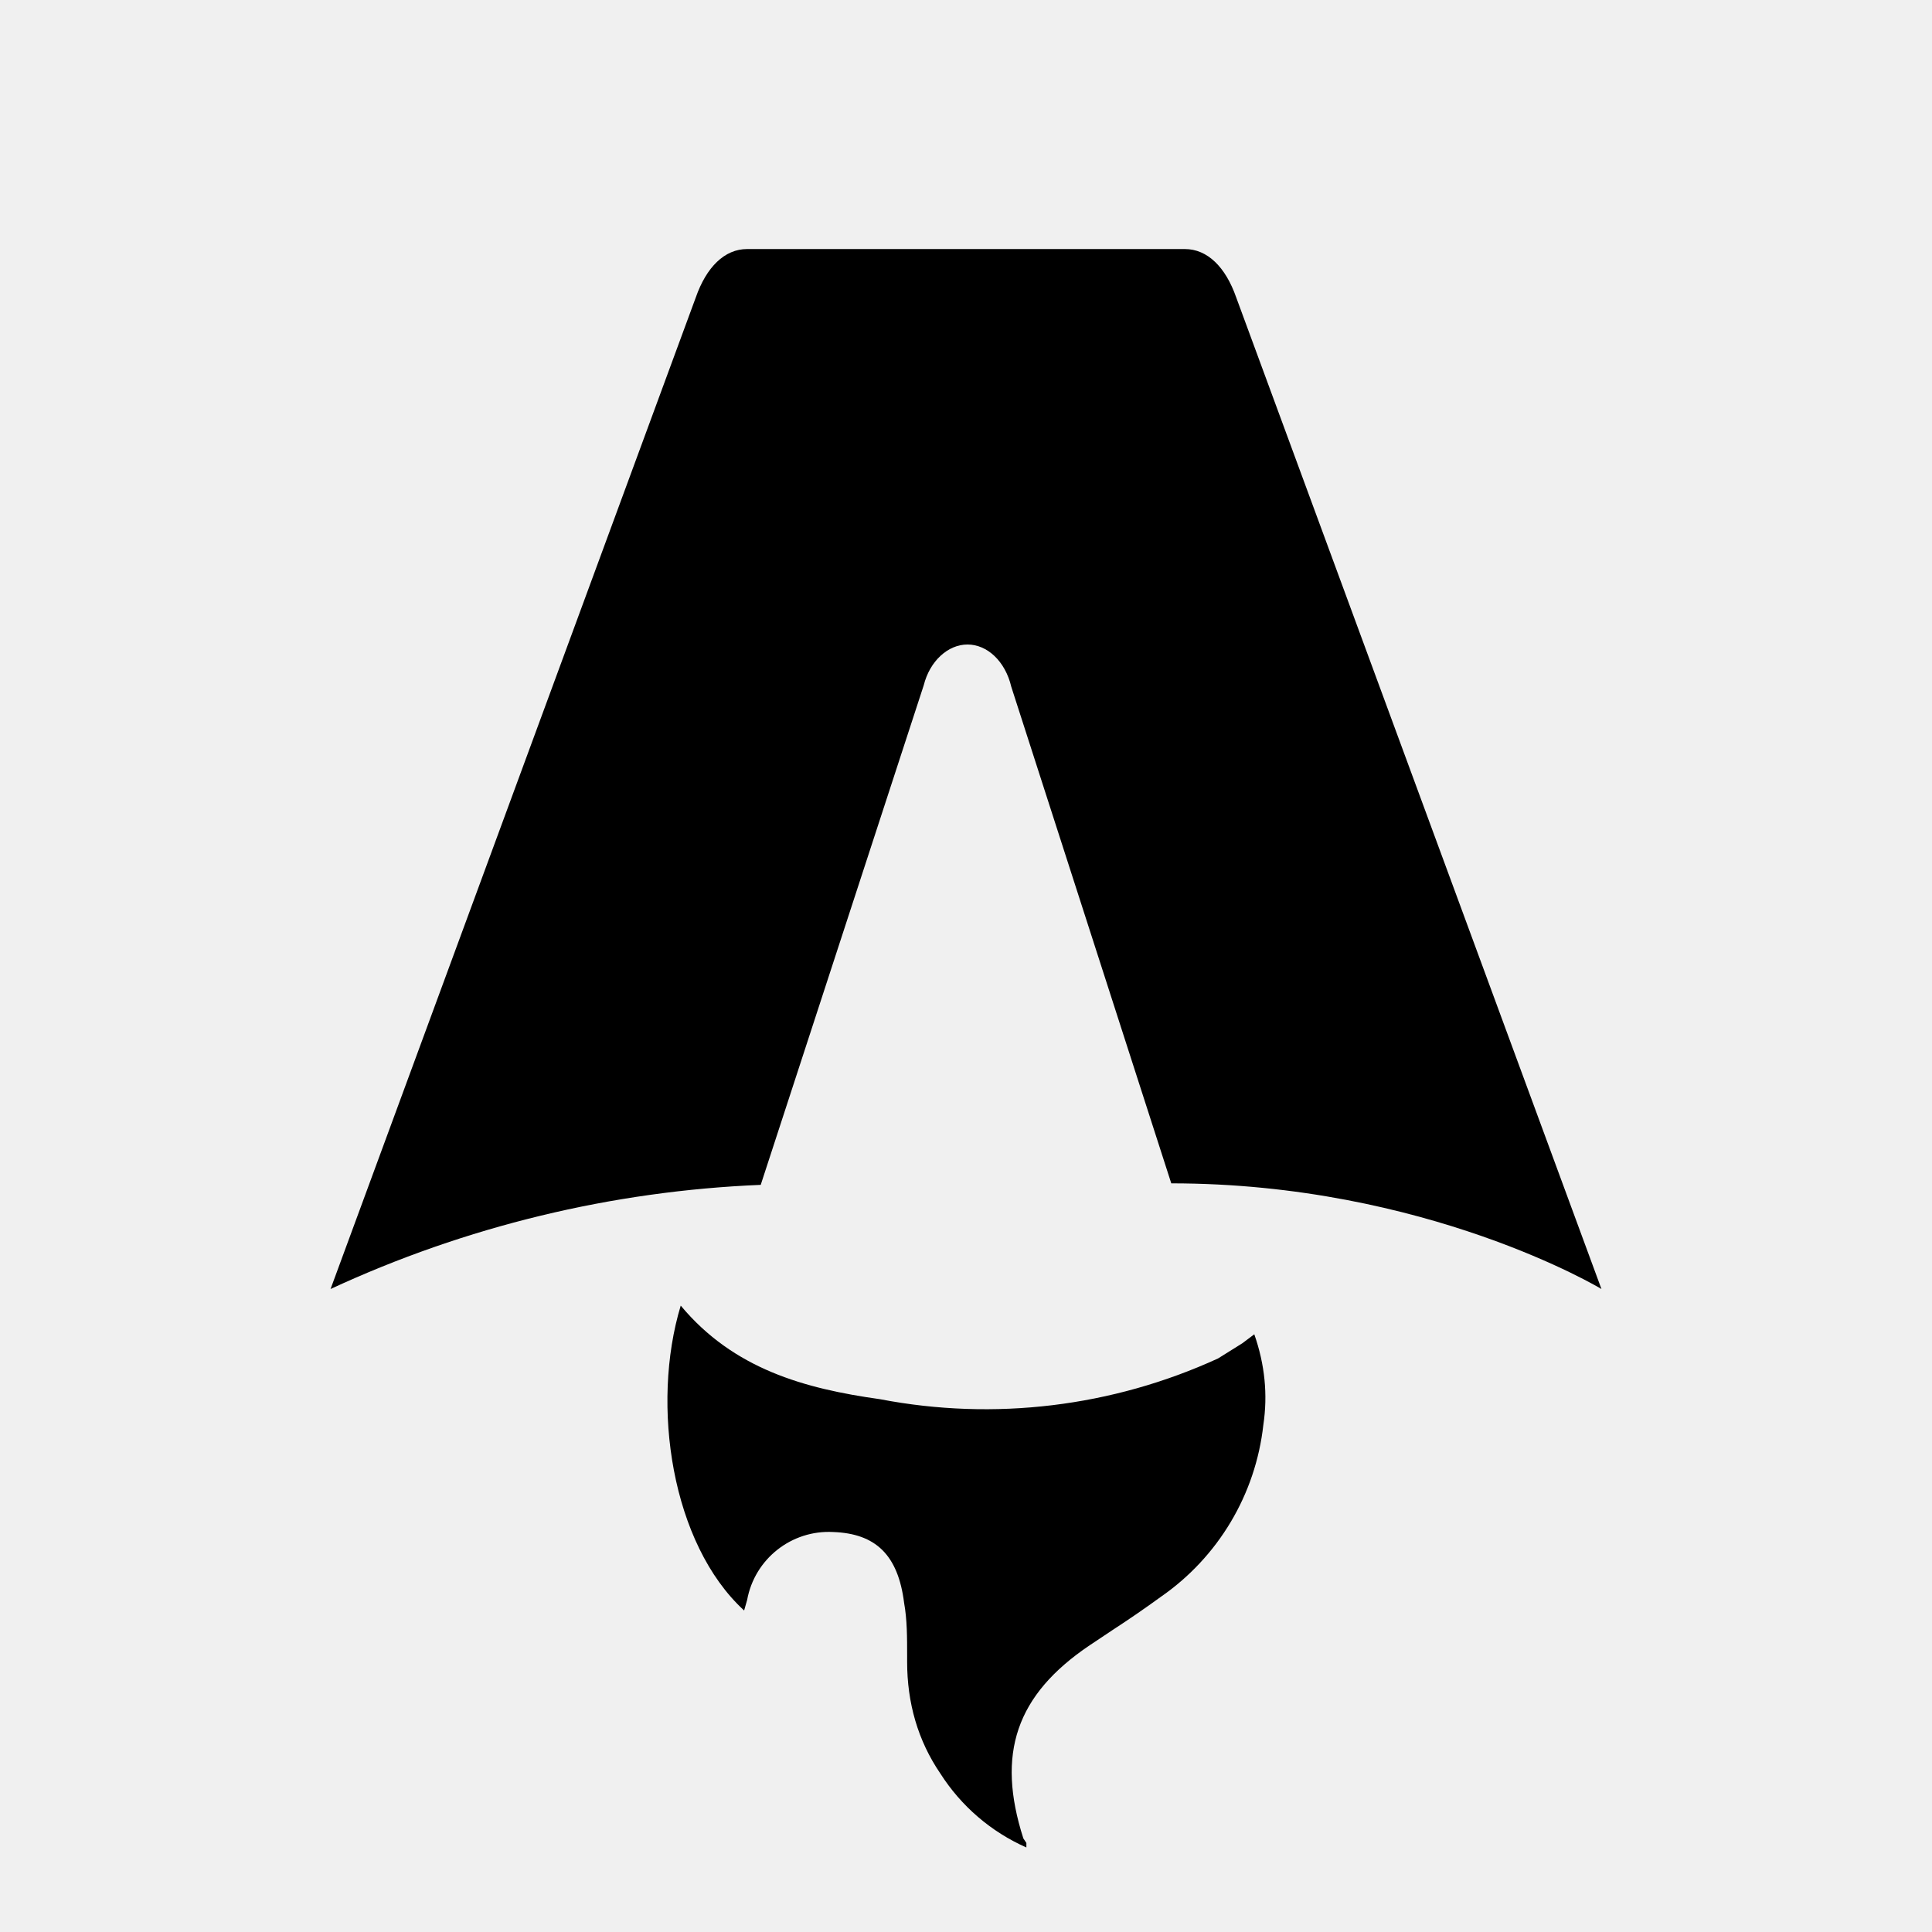
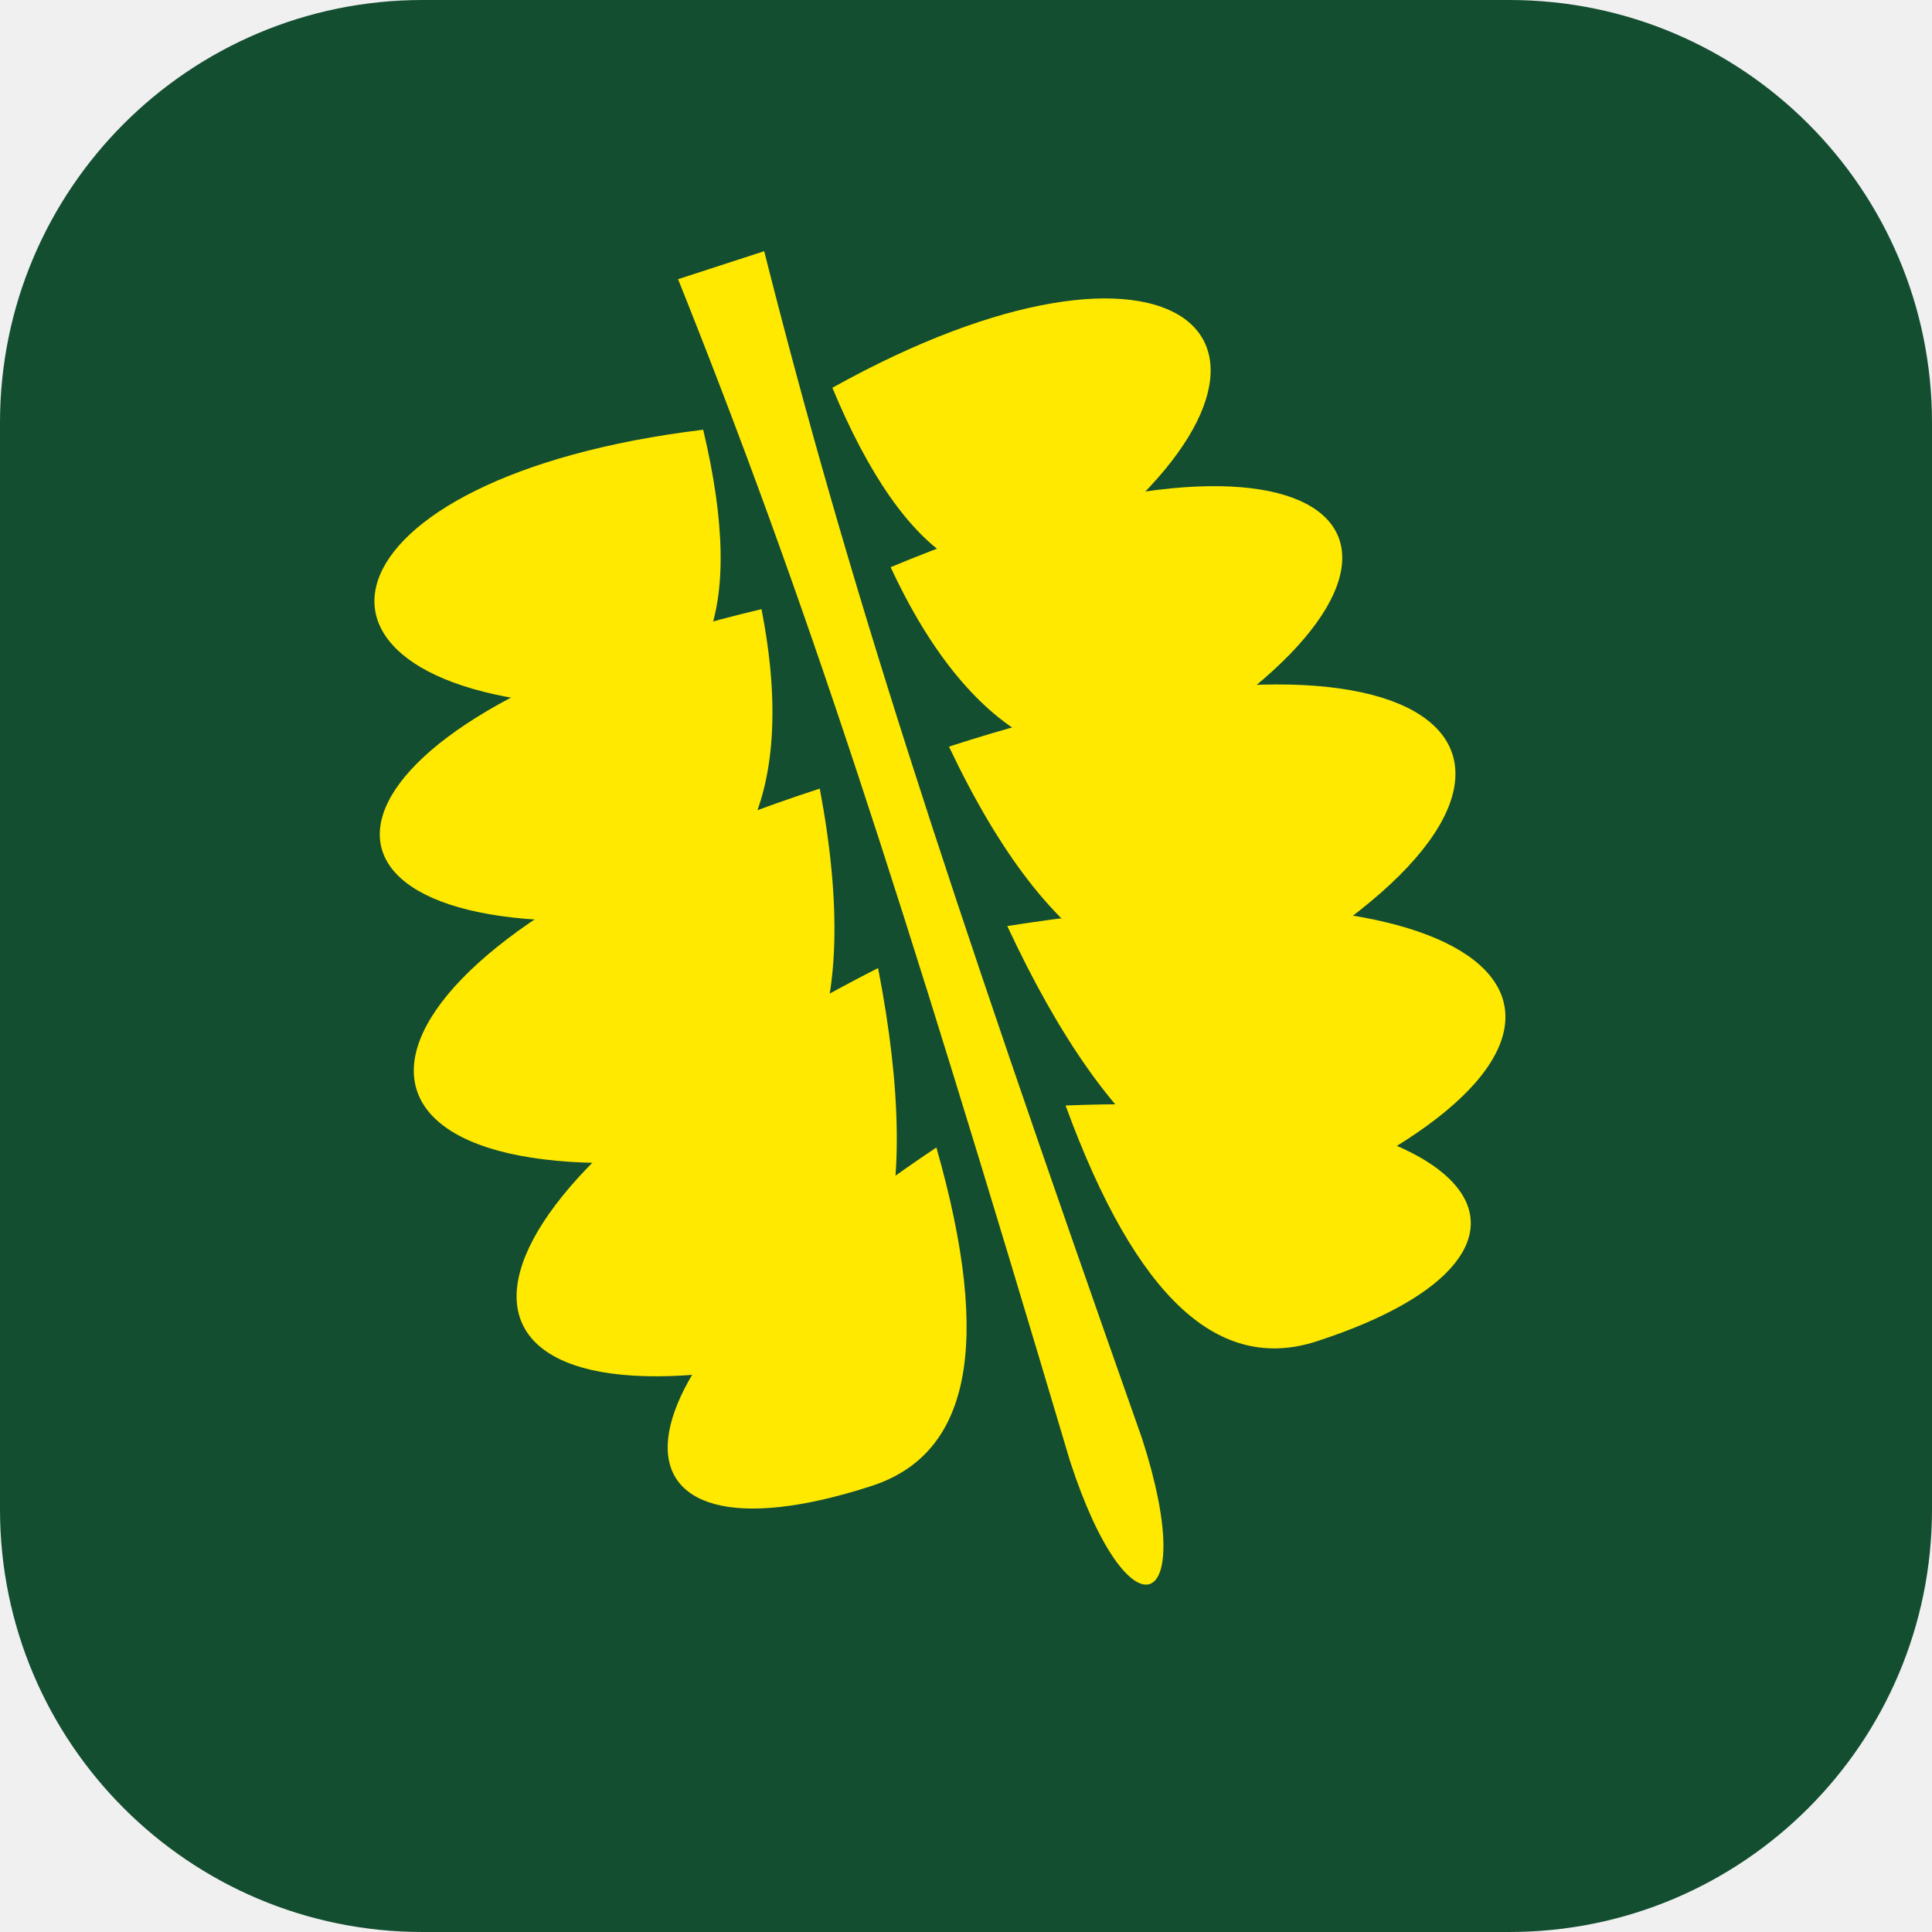
- <svg xmlns="http://www.w3.org/2000/svg" fill="none" viewBox="0 0 128 128">
-   <path d="M50.4 78.5a75.1 75.1 0 0 0-28.5 6.9l24.2-65.7c.7-2 1.9-3.2 3.4-3.2h29c1.5 0 2.7 1.2 3.4 3.2l24.2 65.7s-11.6-7-28.5-7L67 45.5c-.4-1.7-1.6-2.8-2.9-2.8-1.3 0-2.5 1.1-2.9 2.7L50.4 78.5Zm-1.1 28.2Zm-4.2-20.2c-2 6.6-.6 15.8 4.2 20.2a17.5 17.5 0 0 1 .2-.7 5.5 5.5 0 0 1 5.7-4.5c2.8.1 4.3 1.5 4.7 4.7.2 1.1.2 2.3.2 3.5v.4c0 2.7.7 5.2 2.2 7.4a13 13 0 0 0 5.7 4.9v-.3l-.2-.3c-1.8-5.6-.5-9.5 4.4-12.8l1.5-1a73 73 0 0 0 3.2-2.2 16 16 0 0 0 6.8-11.4c.3-2 .1-4-.6-6l-.8.6-1.6 1a37 37 0 0 1-22.4 2.7c-5-.7-9.7-2-13.2-6.2Z" />
-   <style>
-         path { fill: #000; }
-         @media (prefers-color-scheme: dark) {
-             path { fill: #FFF; }
-         }
-     </style>
+ <svg xmlns="http://www.w3.org/2000/svg" viewBox="0 0 512 512">
+   <rect width="512" height="512" rx="112" fill="#134e31" />
+   <g fill="#ffe900" transform="translate(256 270) rotate(-18)">
+     <path d="M-12 -210 C-6 -120 -6 -40 -10 120 C-10 170 10 170 10 120 C6 -40 6 -120 12 -210 Z" />
+     <path d="M-18 -170 C-120 -190 -150 -140 -70 -110 C-40 -98 -22 -120 -18 -170 Z" />
+     <path d="M-18 -120 C-140 -130 -170 -80 -85 -55 C-48 -44 -24 -70 -18 -120 Z" />
+     <path d="M-18 -70  C-150 -70  -185 -15 -92 10  C-50 21 -26 -8  -18 -70 Z" />
+     <path d="M-18 -20  C-145 0    -175 55  -85 70  C-48 78 -26 45  -18 -20 Z" />
+     <path d="M-18 30   C-125 60  -140 110 -62 110 C-35 110 -20 85 -18 30 Z" />
+     <path d="M18 -170 C120 -190 150 -140 70 -110 C40 -98 22 -120 18 -170 Z" />
+     <path d="M18 -120 C140 -130 170 -80 85 -55 C48 -44 24 -70 18 -120 Z" />
+     <path d="M18 -70  C150 -70  185 -15 92 10  C50 21 26 -8  18 -70 Z" />
+     <path d="M18 -20  C145 0   175 55  85 70  C48 78 26 45  18 -20 Z" />
+     <path d="M18 30   C125 60 140 110 62 110 C35 110 20 85 18 30 Z" />
+   </g>
</svg>
